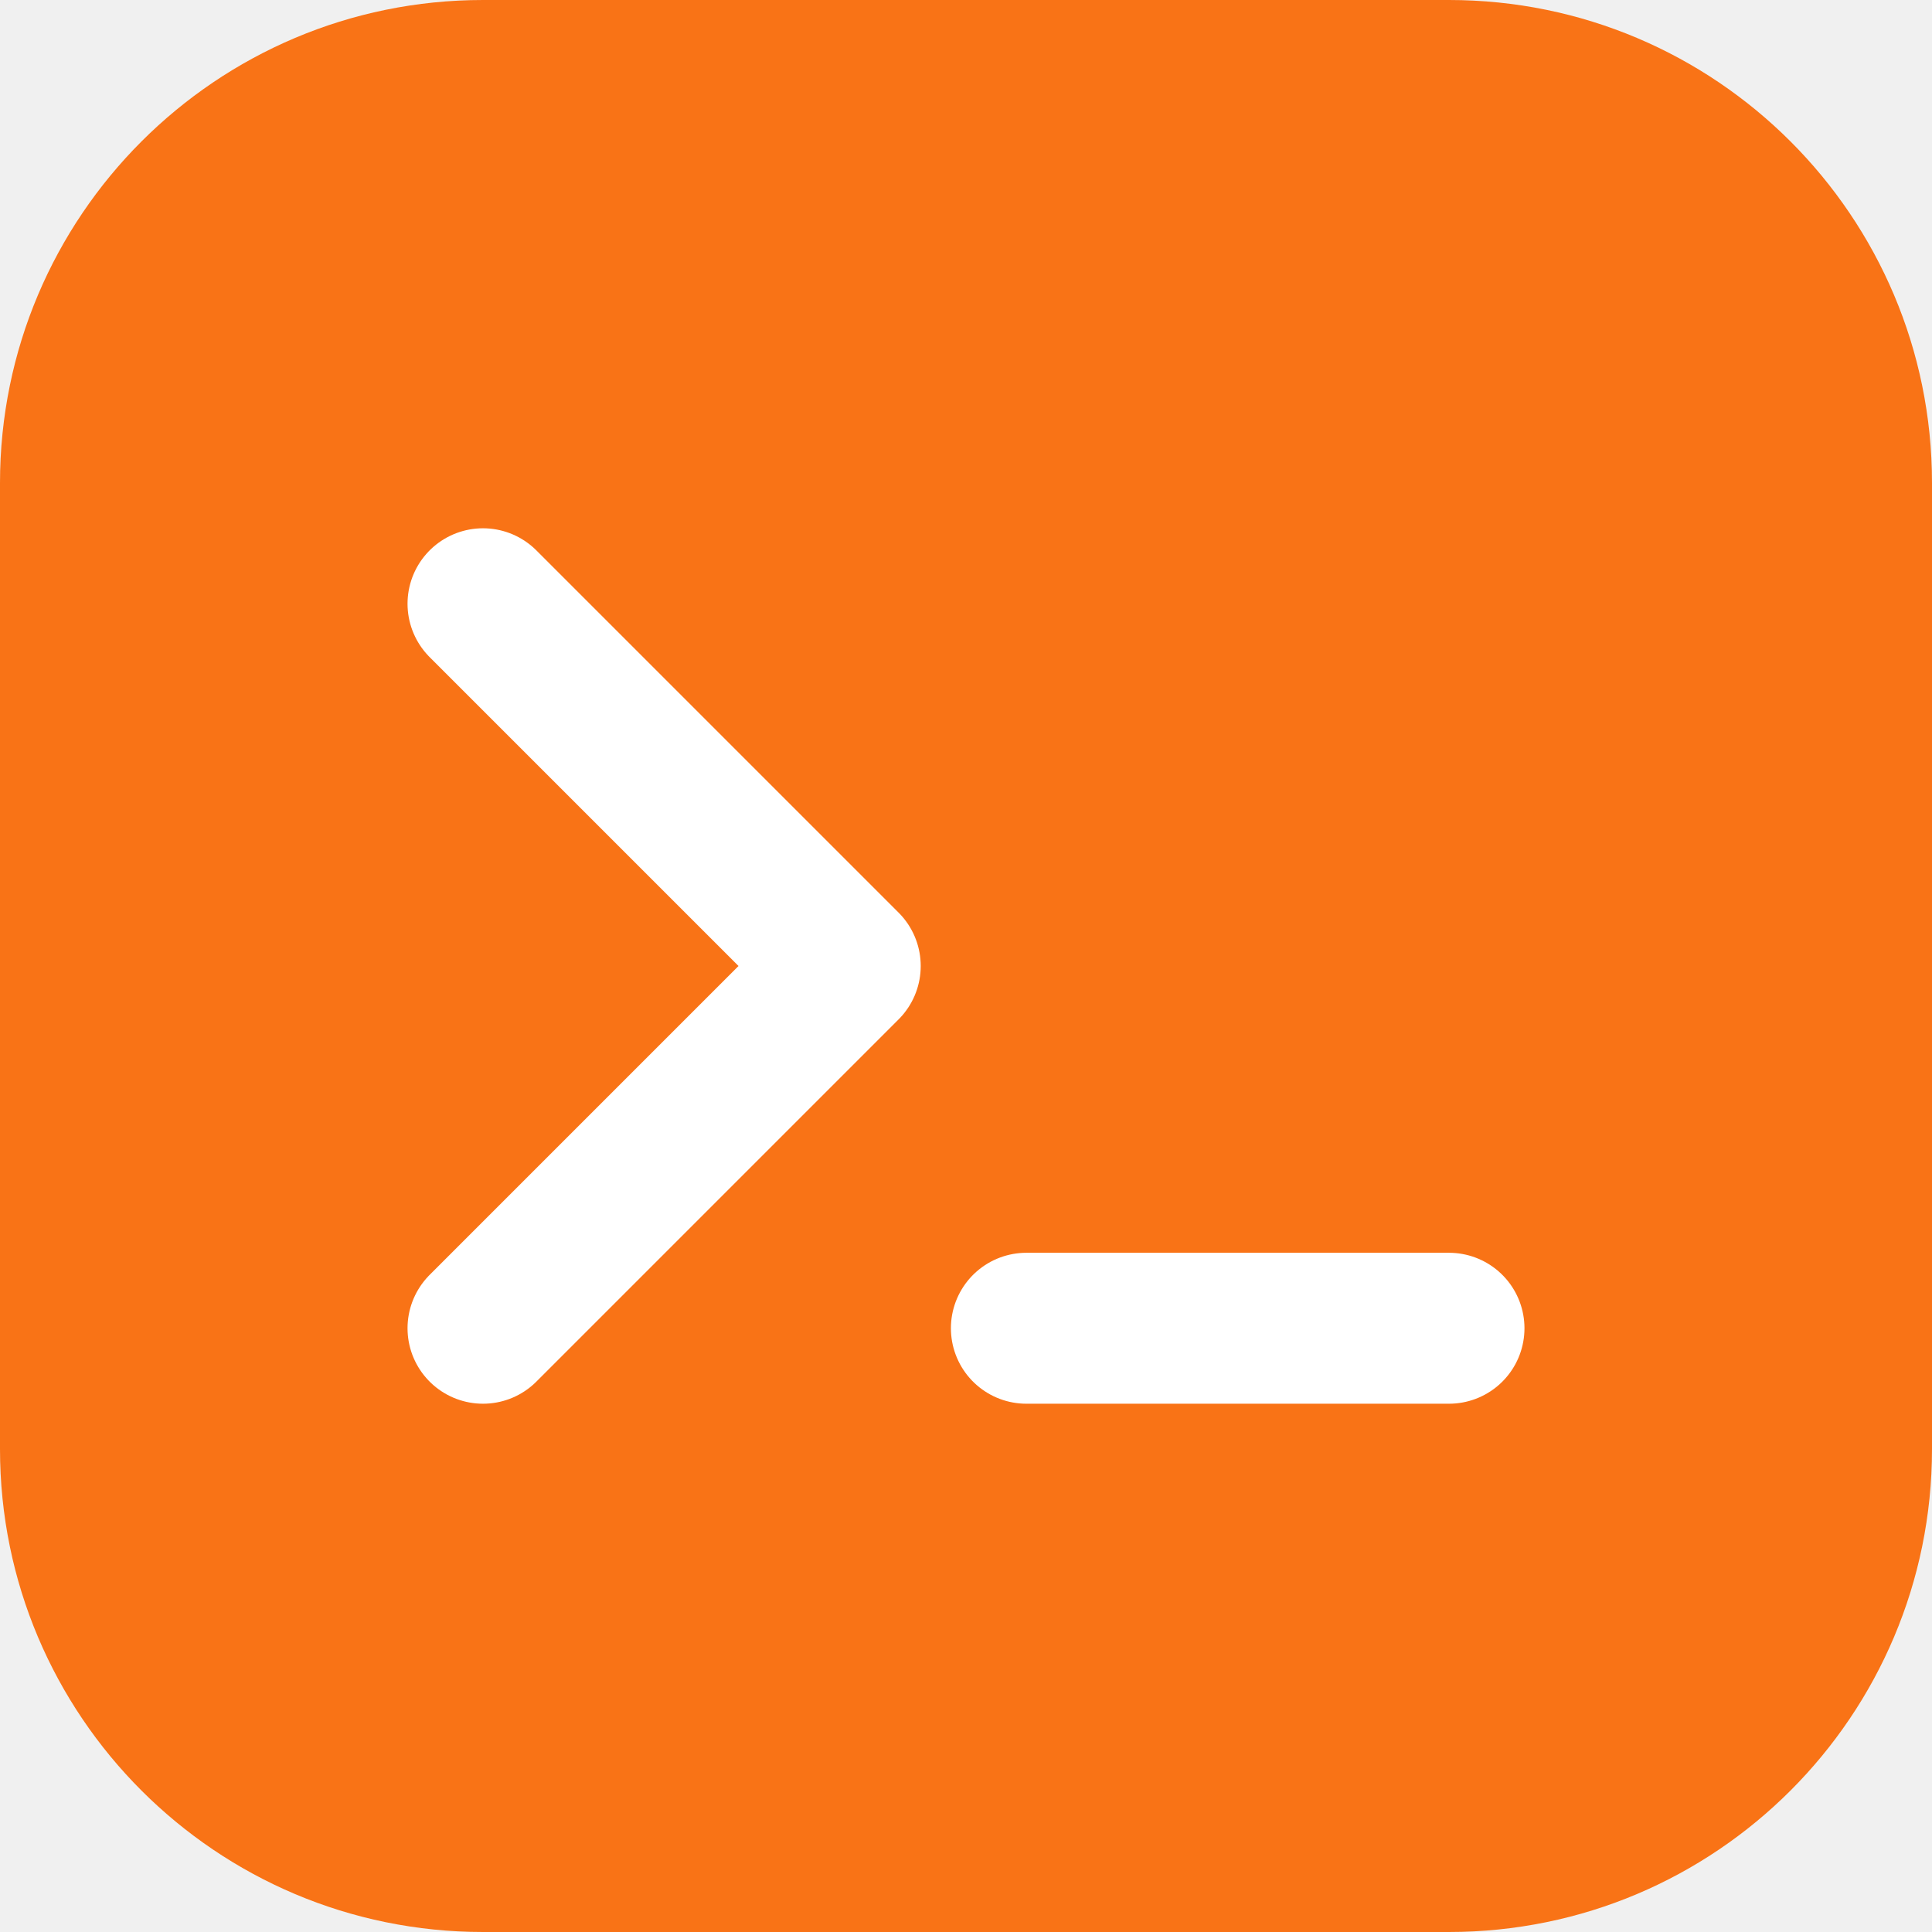
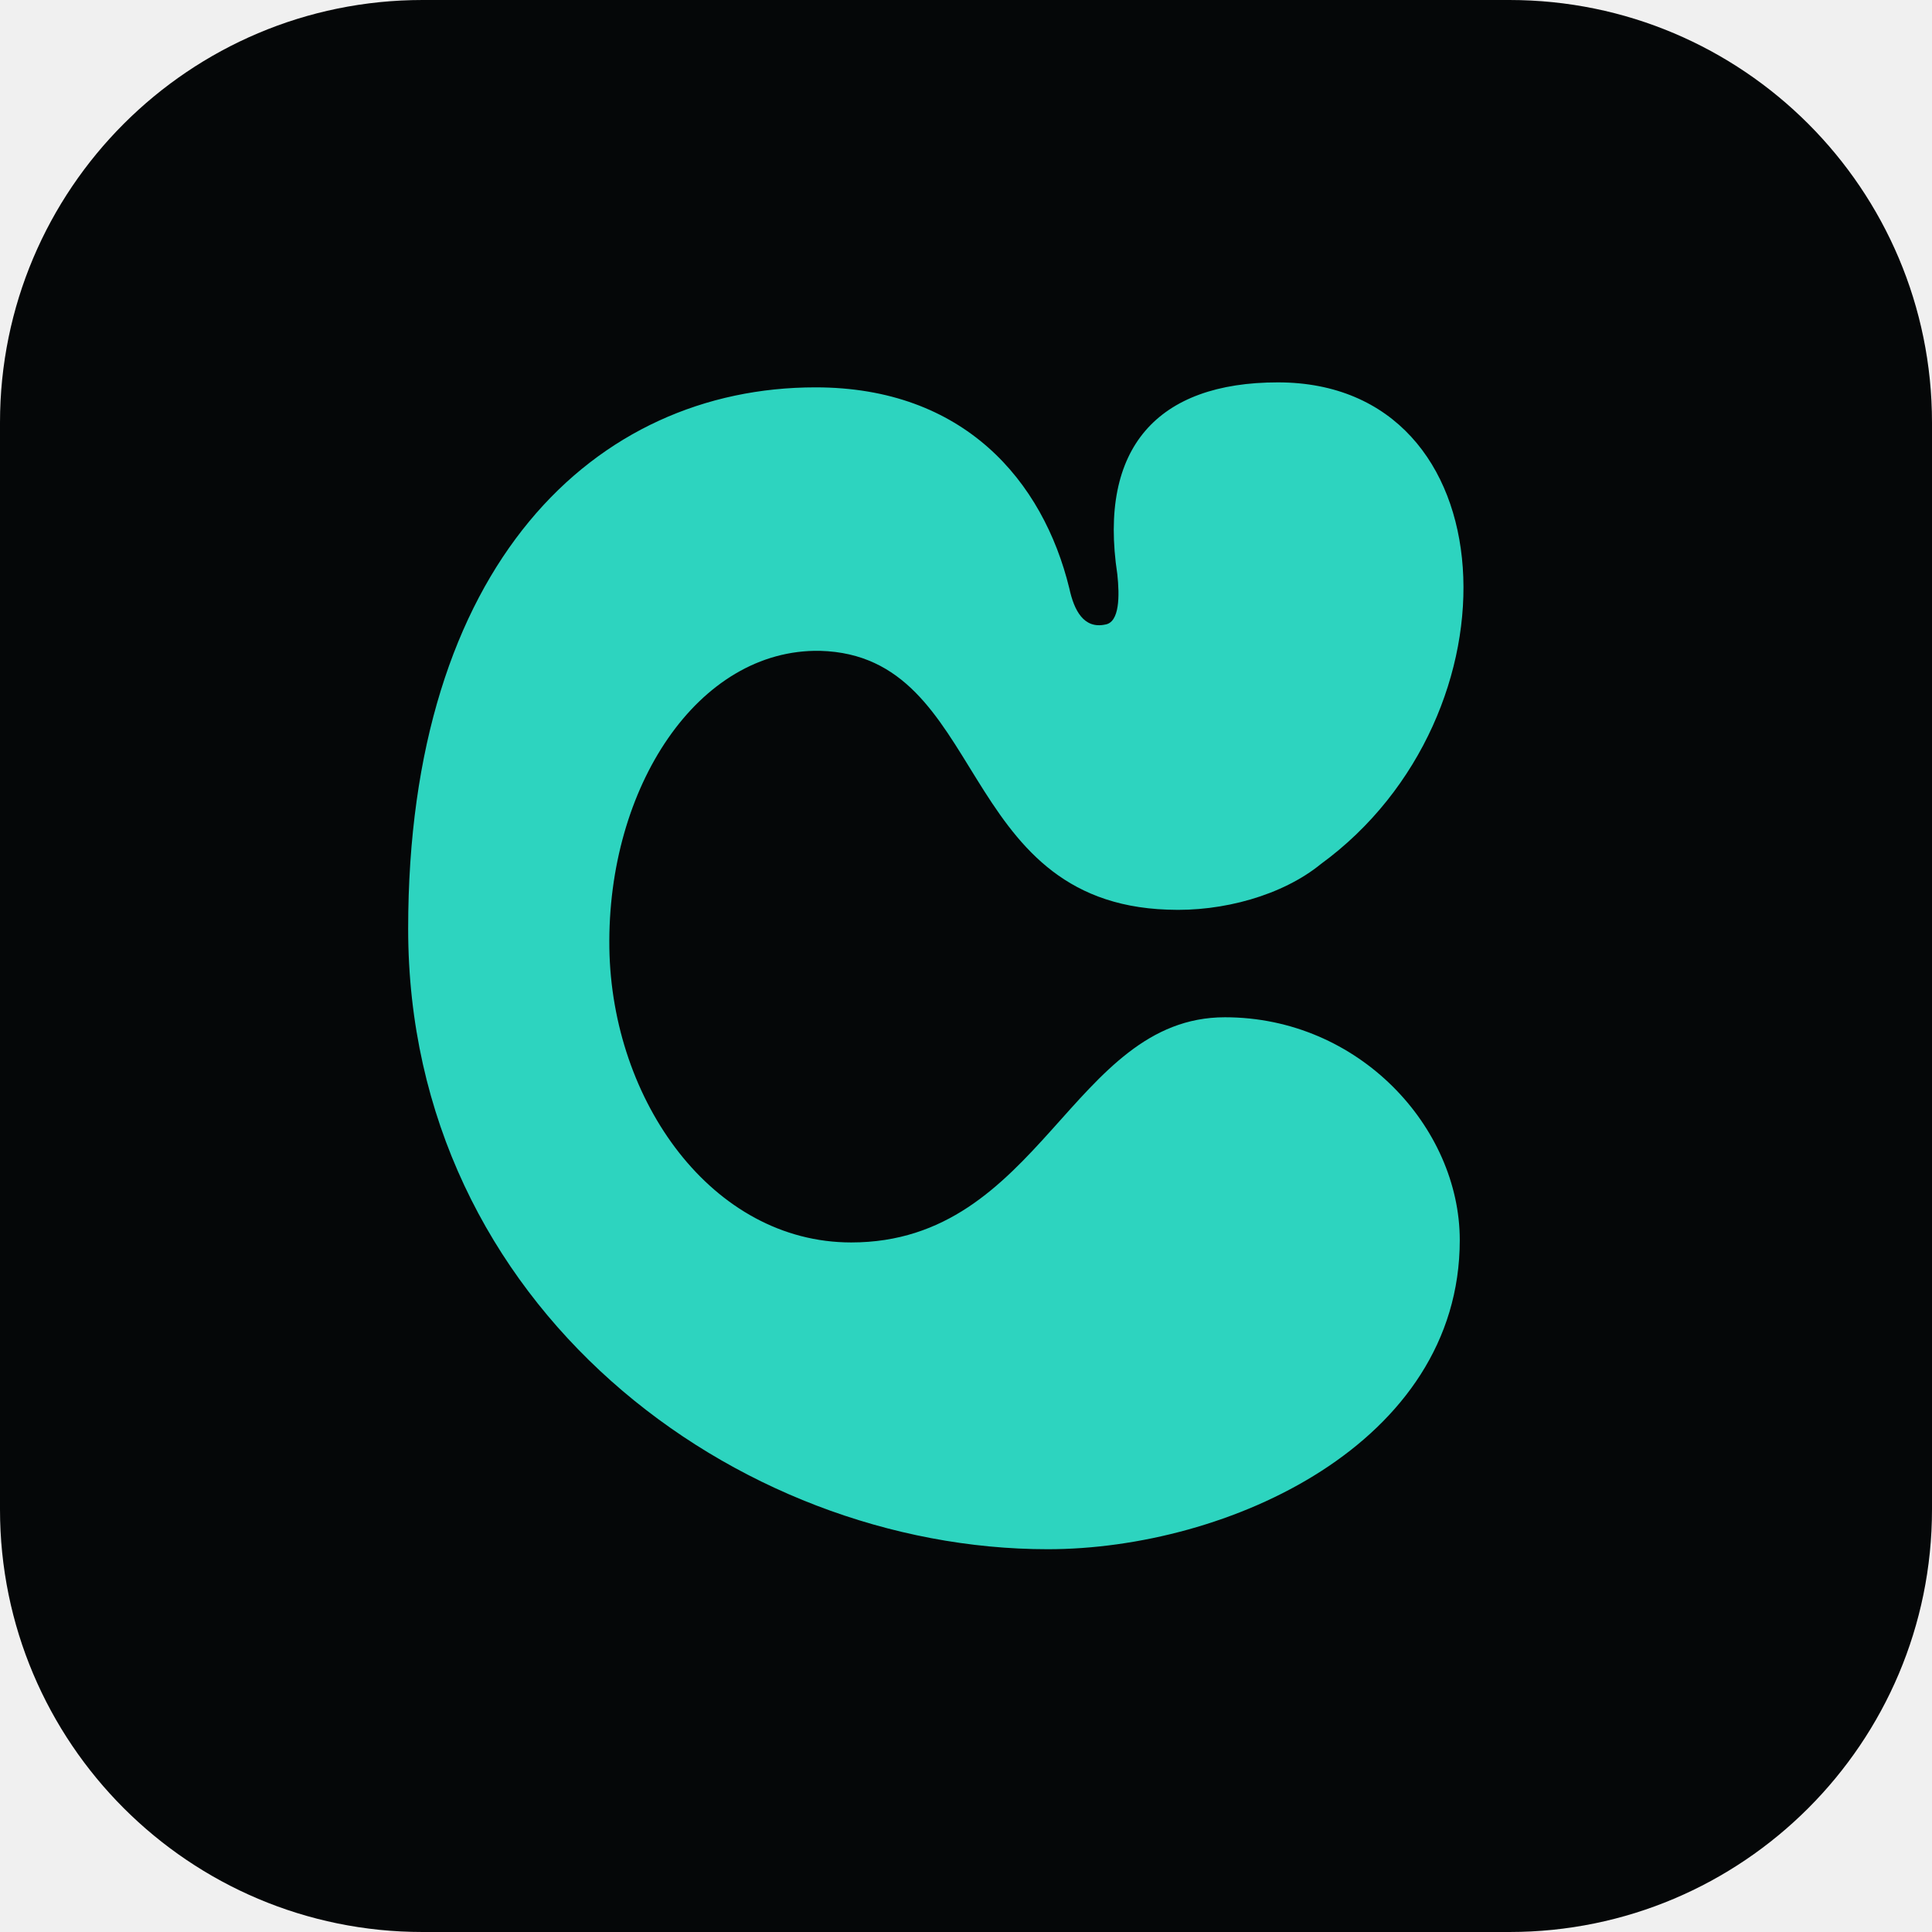
- <svg xmlns="http://www.w3.org/2000/svg" width="32" height="32" viewBox="0 0 32 32" fill="none">
-   <rect width="32" height="32" rx="8" fill="#F97316" />
-   <path d="M8 10l6 6-6 6" stroke="white" stroke-width="2.5" stroke-linecap="round" stroke-linejoin="round" />
-   <line x1="17" y1="22" x2="24" y2="22" stroke="white" stroke-width="2.5" stroke-linecap="round" />
+ <svg xmlns="http://www.w3.org/2000/svg" width="32" height="32" viewBox="0 0 32 32" role="img" aria-labelledby="codewire-favicon-title">
+   <rect width="32" height="32" rx="7" fill="#050708" />
+   <path fill="#2DD4BF" transform="translate(6.46 -1.62) scale(.31)" d="M22.984 40C31.938 40.25 30.156 53.438 41.547 53.828C44.484 53.953 47.688 53.062 49.734 51.391C60.609 43.453 59.844 25.656 47.438 25.656C41.031 25.656 37.828 29.125 38.859 35.906C38.984 37.062 38.984 38.469 38.219 38.594C37.062 38.844 36.547 37.828 36.297 36.672C34.891 30.906 30.656 25.922 22.734 25.922C10.953 25.922 0.969 35.391 0.969 54.844C0.969 75.078 18.5 88 35.141 88C44.75 88 57.156 82.375 57.156 71.484C57.156 65.469 51.781 59.578 44.609 59.578C36.422 59.578 34.766 71.609 24.641 71.609C17.219 71.609 11.844 64.062 11.719 55.875C11.594 47.297 16.453 39.875 22.984 40Z" />
</svg>
